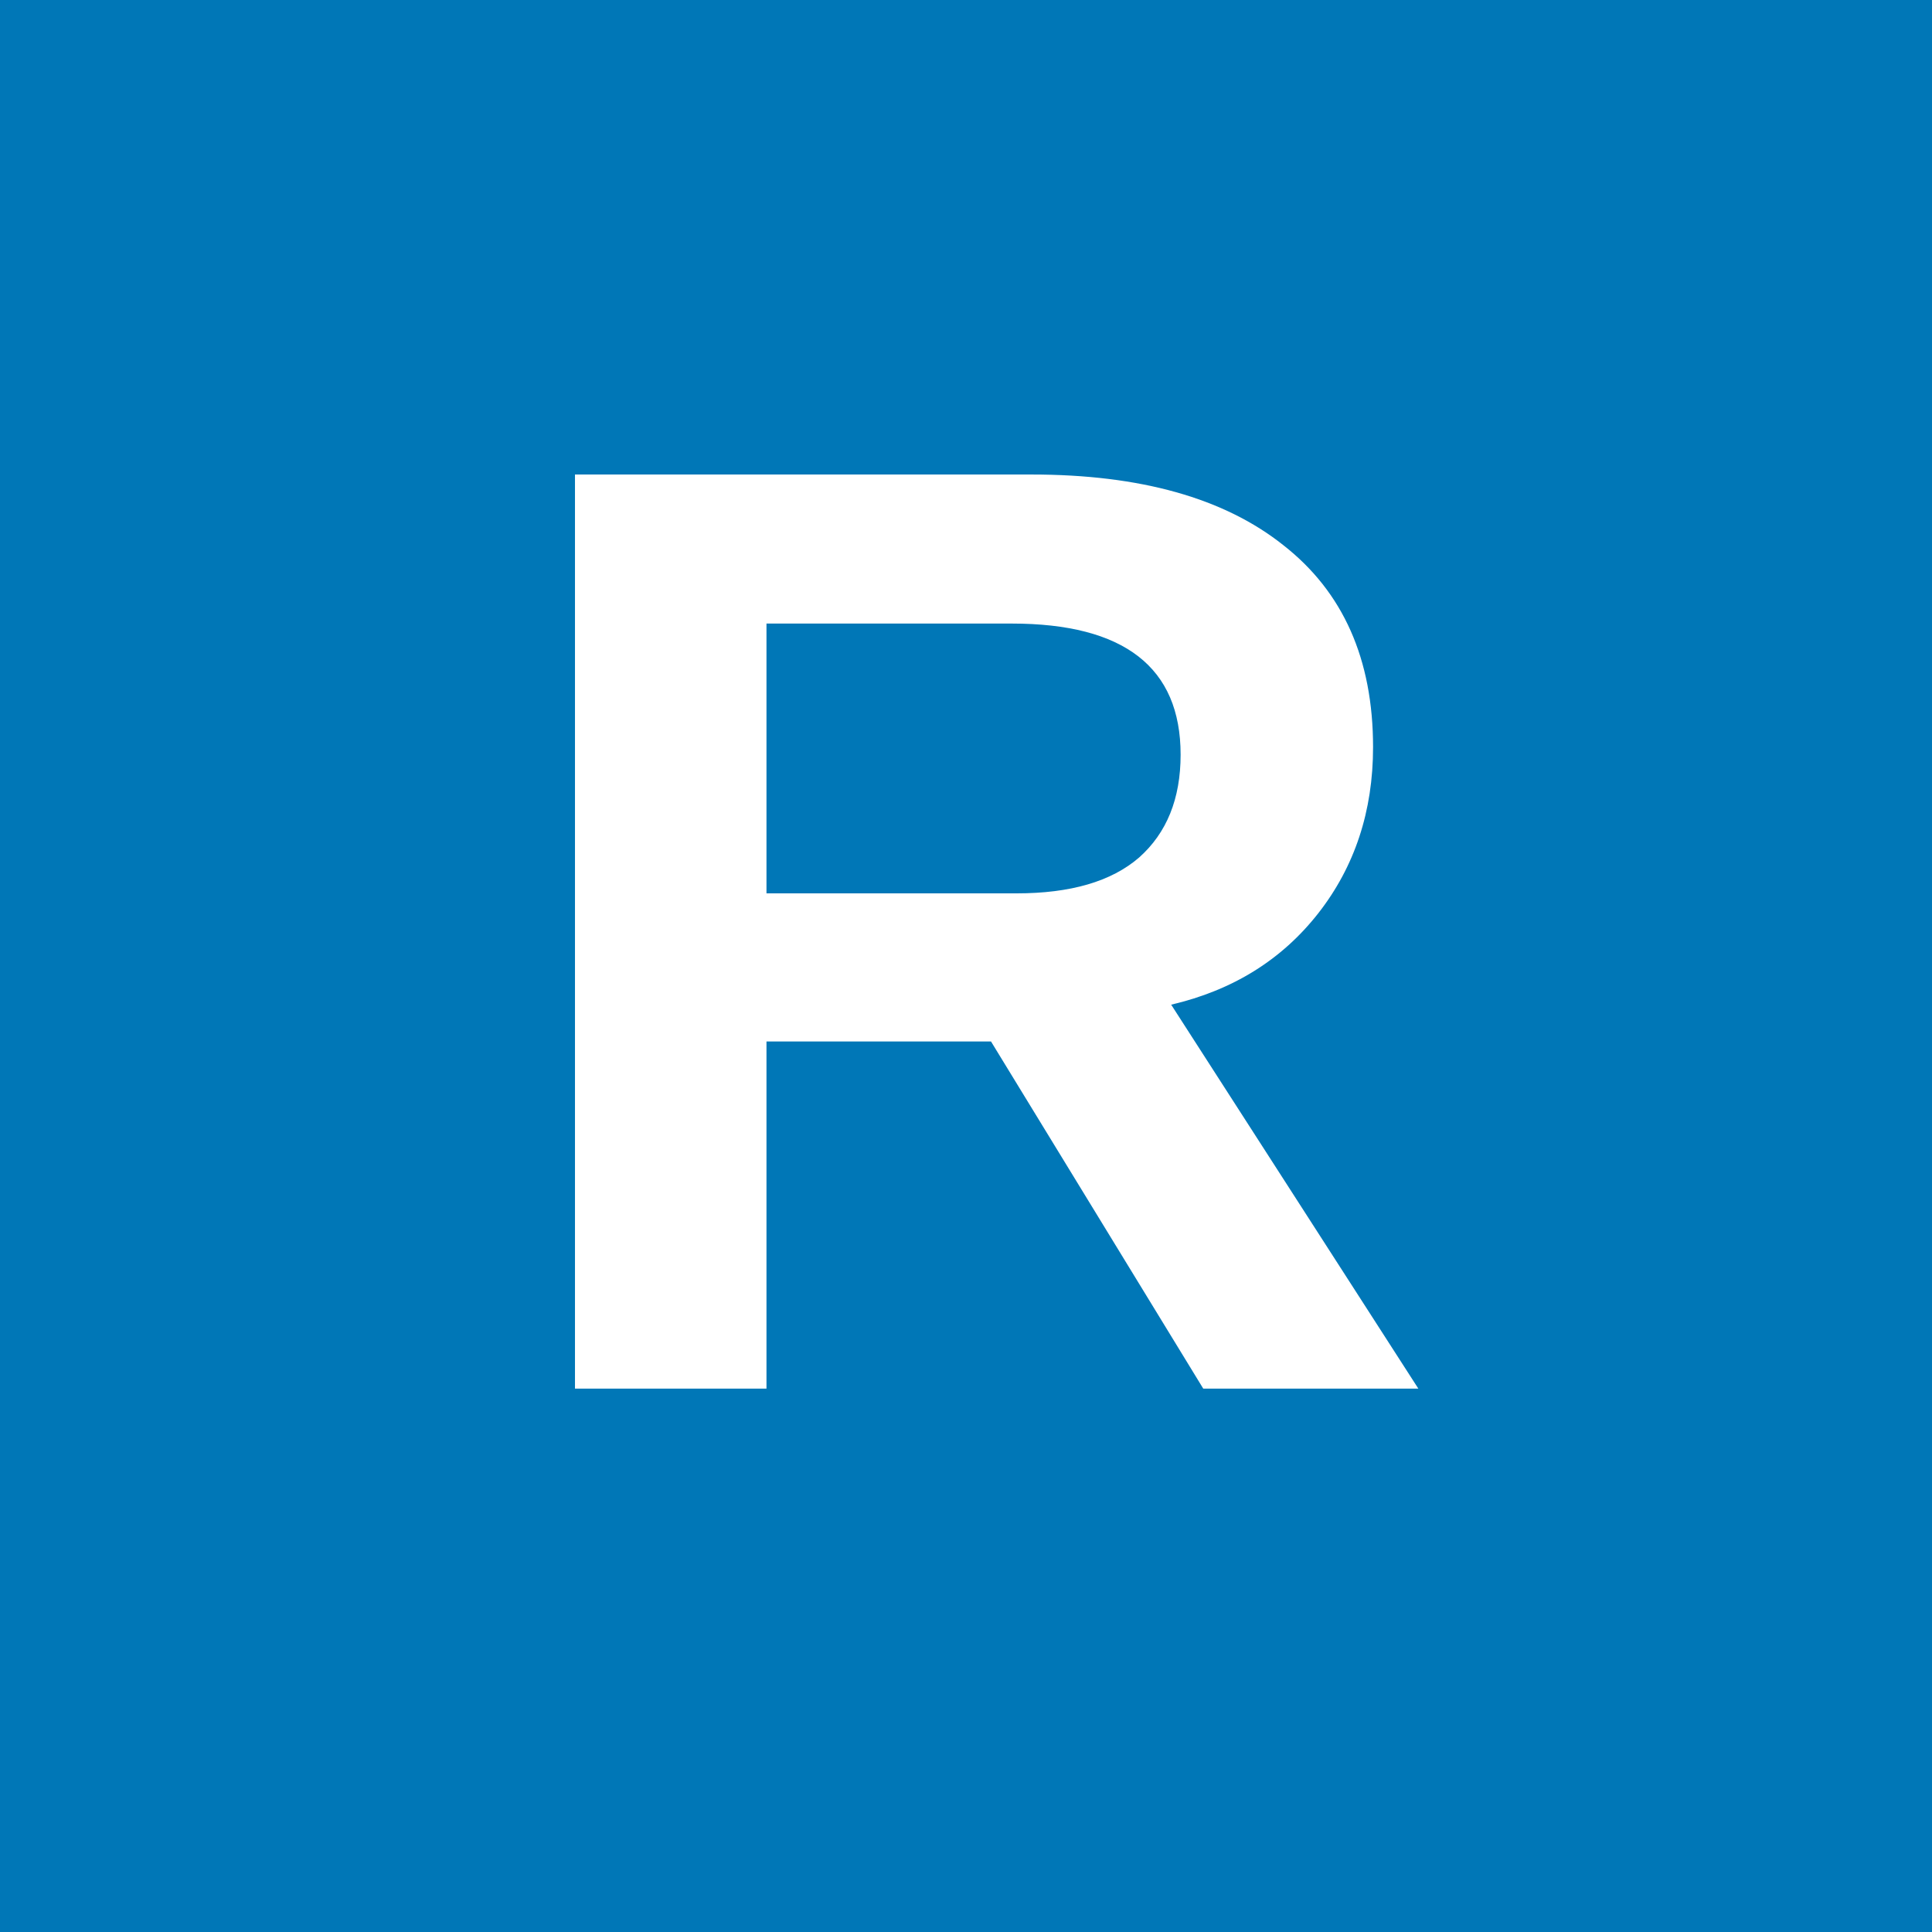
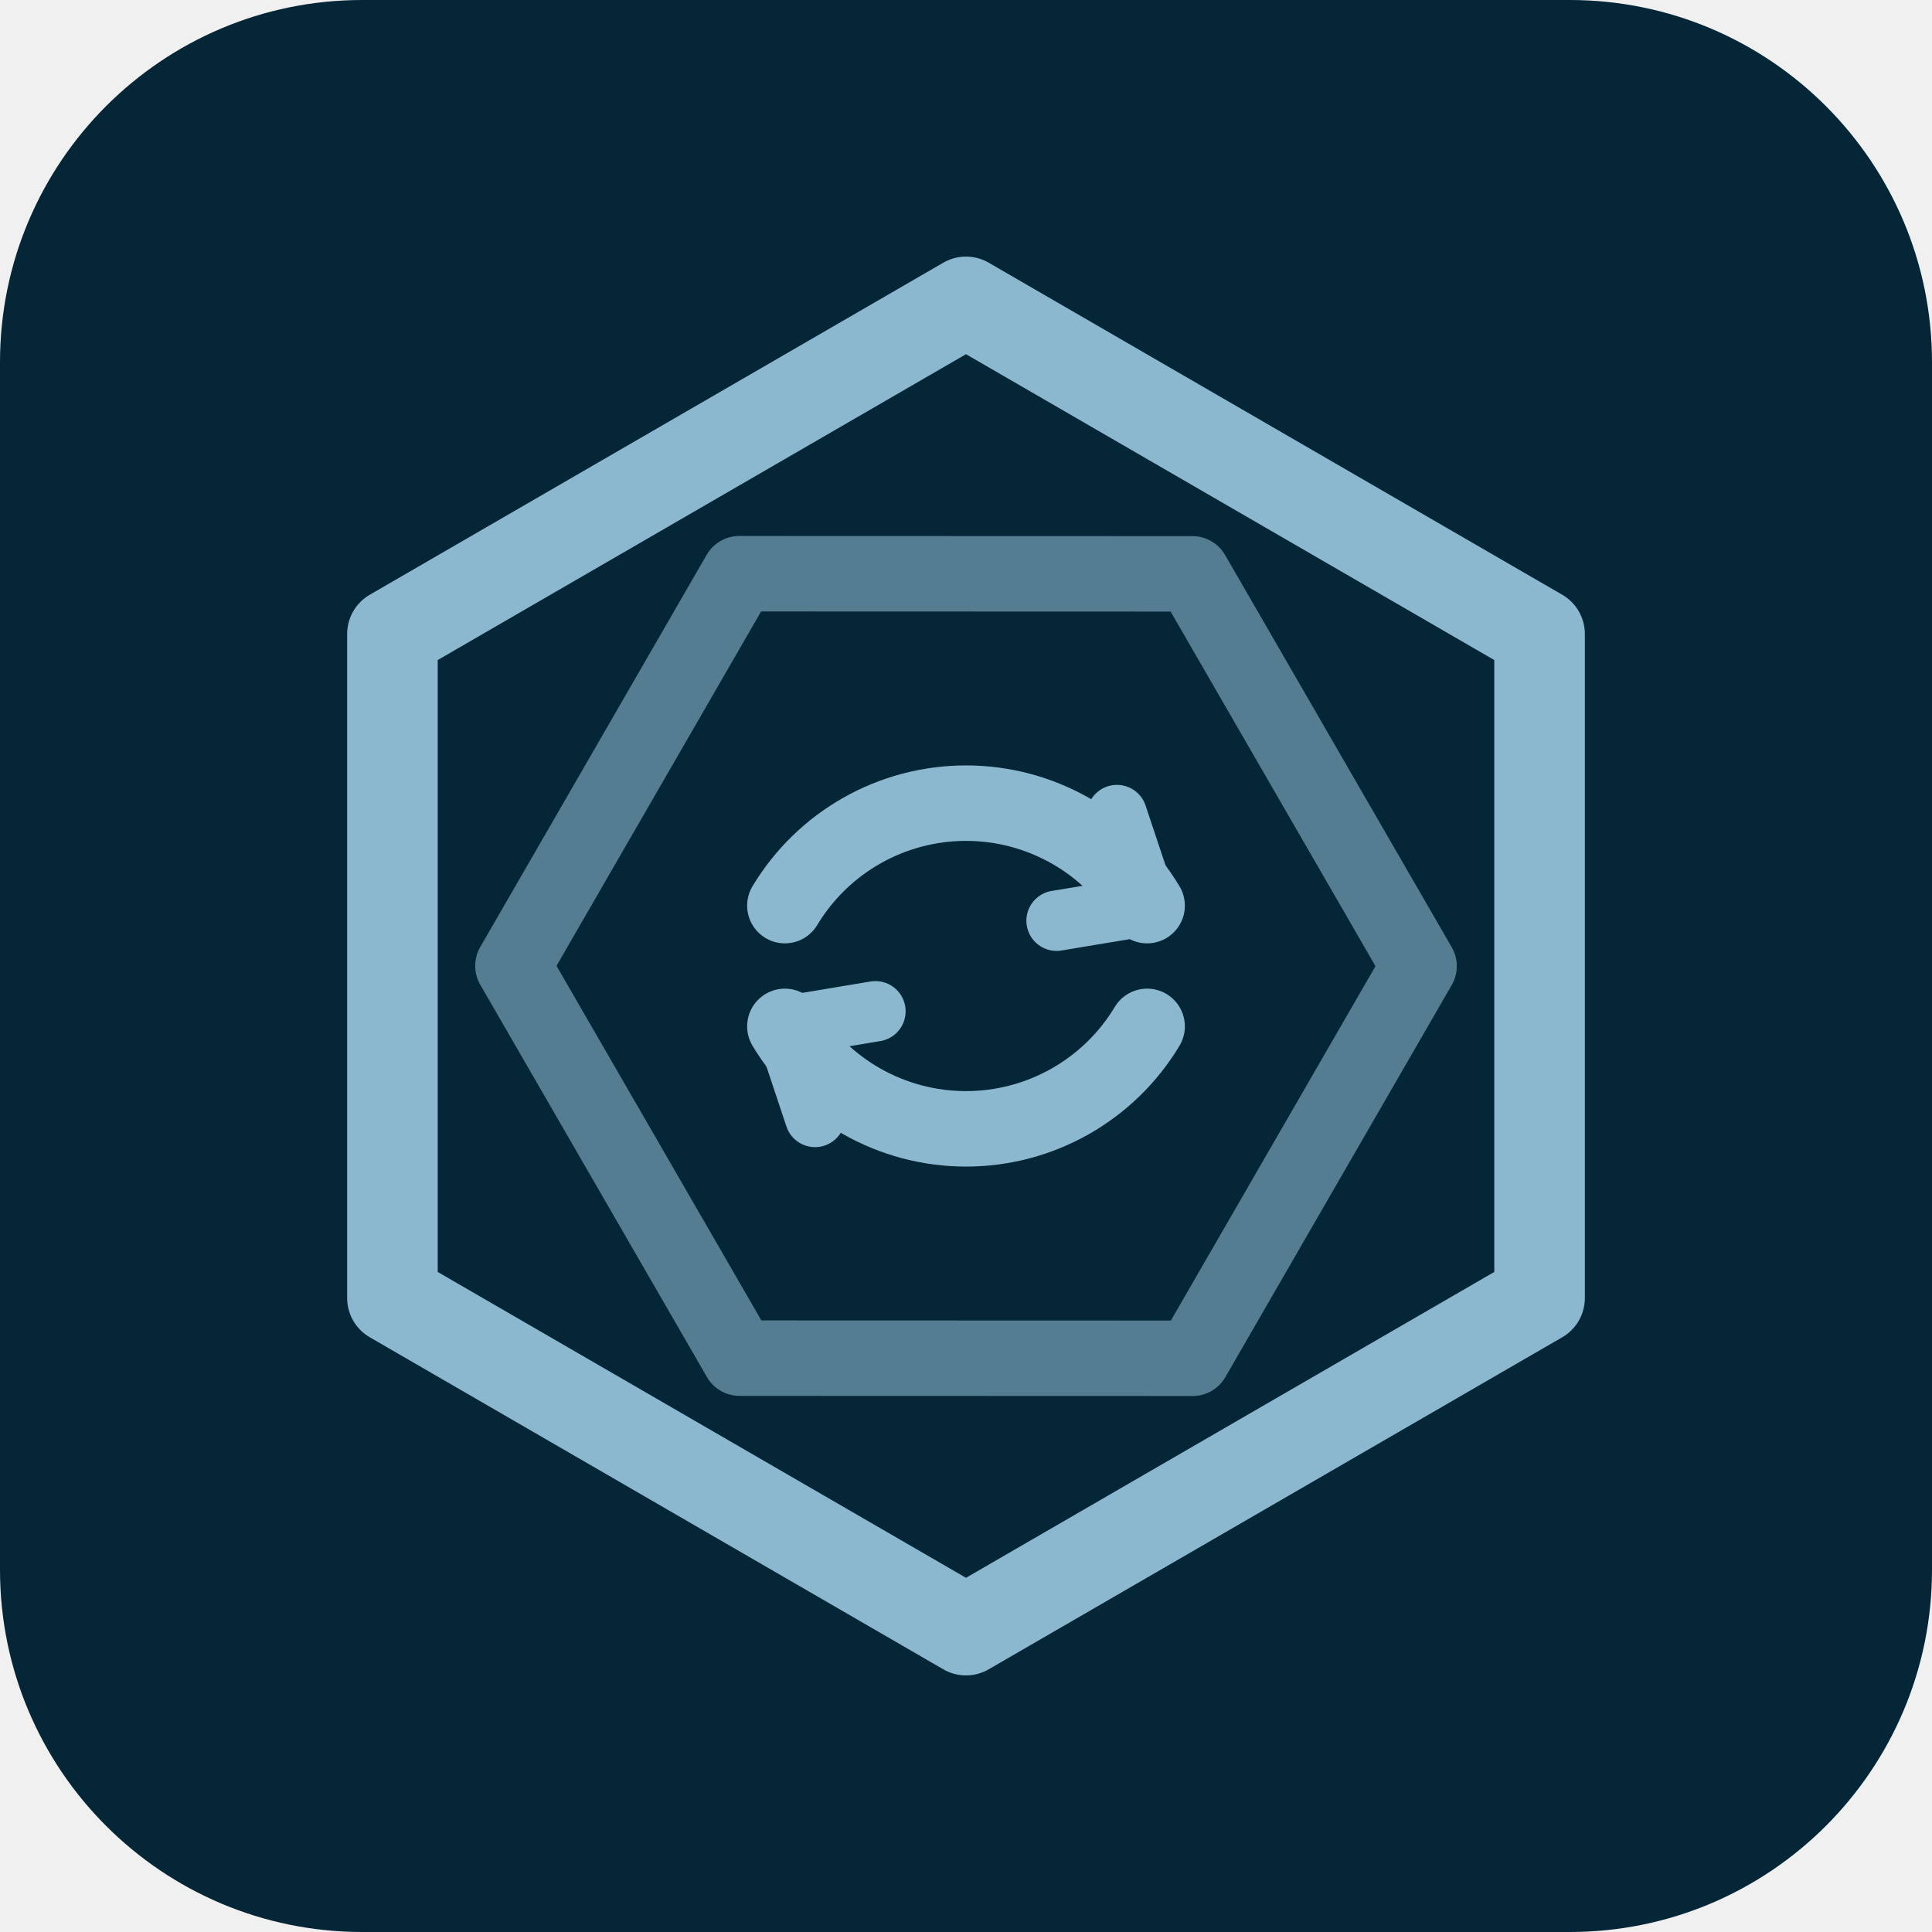
- <svg xmlns="http://www.w3.org/2000/svg" viewBox="0 0 32 32">
-   <rect width="32" height="32" fill="#0077B7" />
-   <text x="16" y="23" text-anchor="middle" font-family="Arial" font-weight="bold" font-size="22" fill="white">R</text>
+ <svg xmlns="http://www.w3.org/2000/svg" viewBox="0 0 64 64">
+   <rect width="64" height="64" rx="12" fill="#042637" />
+   <g transform="translate(32,32)" stroke="#8BB8CF" stroke-width="2.5" fill="none" stroke-linecap="round" stroke-linejoin="round">
+     <path d="M0-22L19-11L19 11L0 22L-19 11L-19-11Z" stroke-width="3" />
+     <path d="M0-15L13-7.5L13 7.5L0 15L-13 7.5L-13-7.5Z" transform="rotate(30)" stroke-width="2.5" opacity="0.6" />
+     <path d="M-6-2A7 7 0 0 1 6-2" stroke-width="2.5" />
+     <path d="M6 2A7 7 0 0 1-6 2" stroke-width="2.5" />
+     <path d="M5-5L6-2L3-1.5" stroke-width="2" fill="none" />
+     <path d="M-5 5L-6 2L-3 1.5" stroke-width="2" fill="none" />
+   </g>
</svg>
